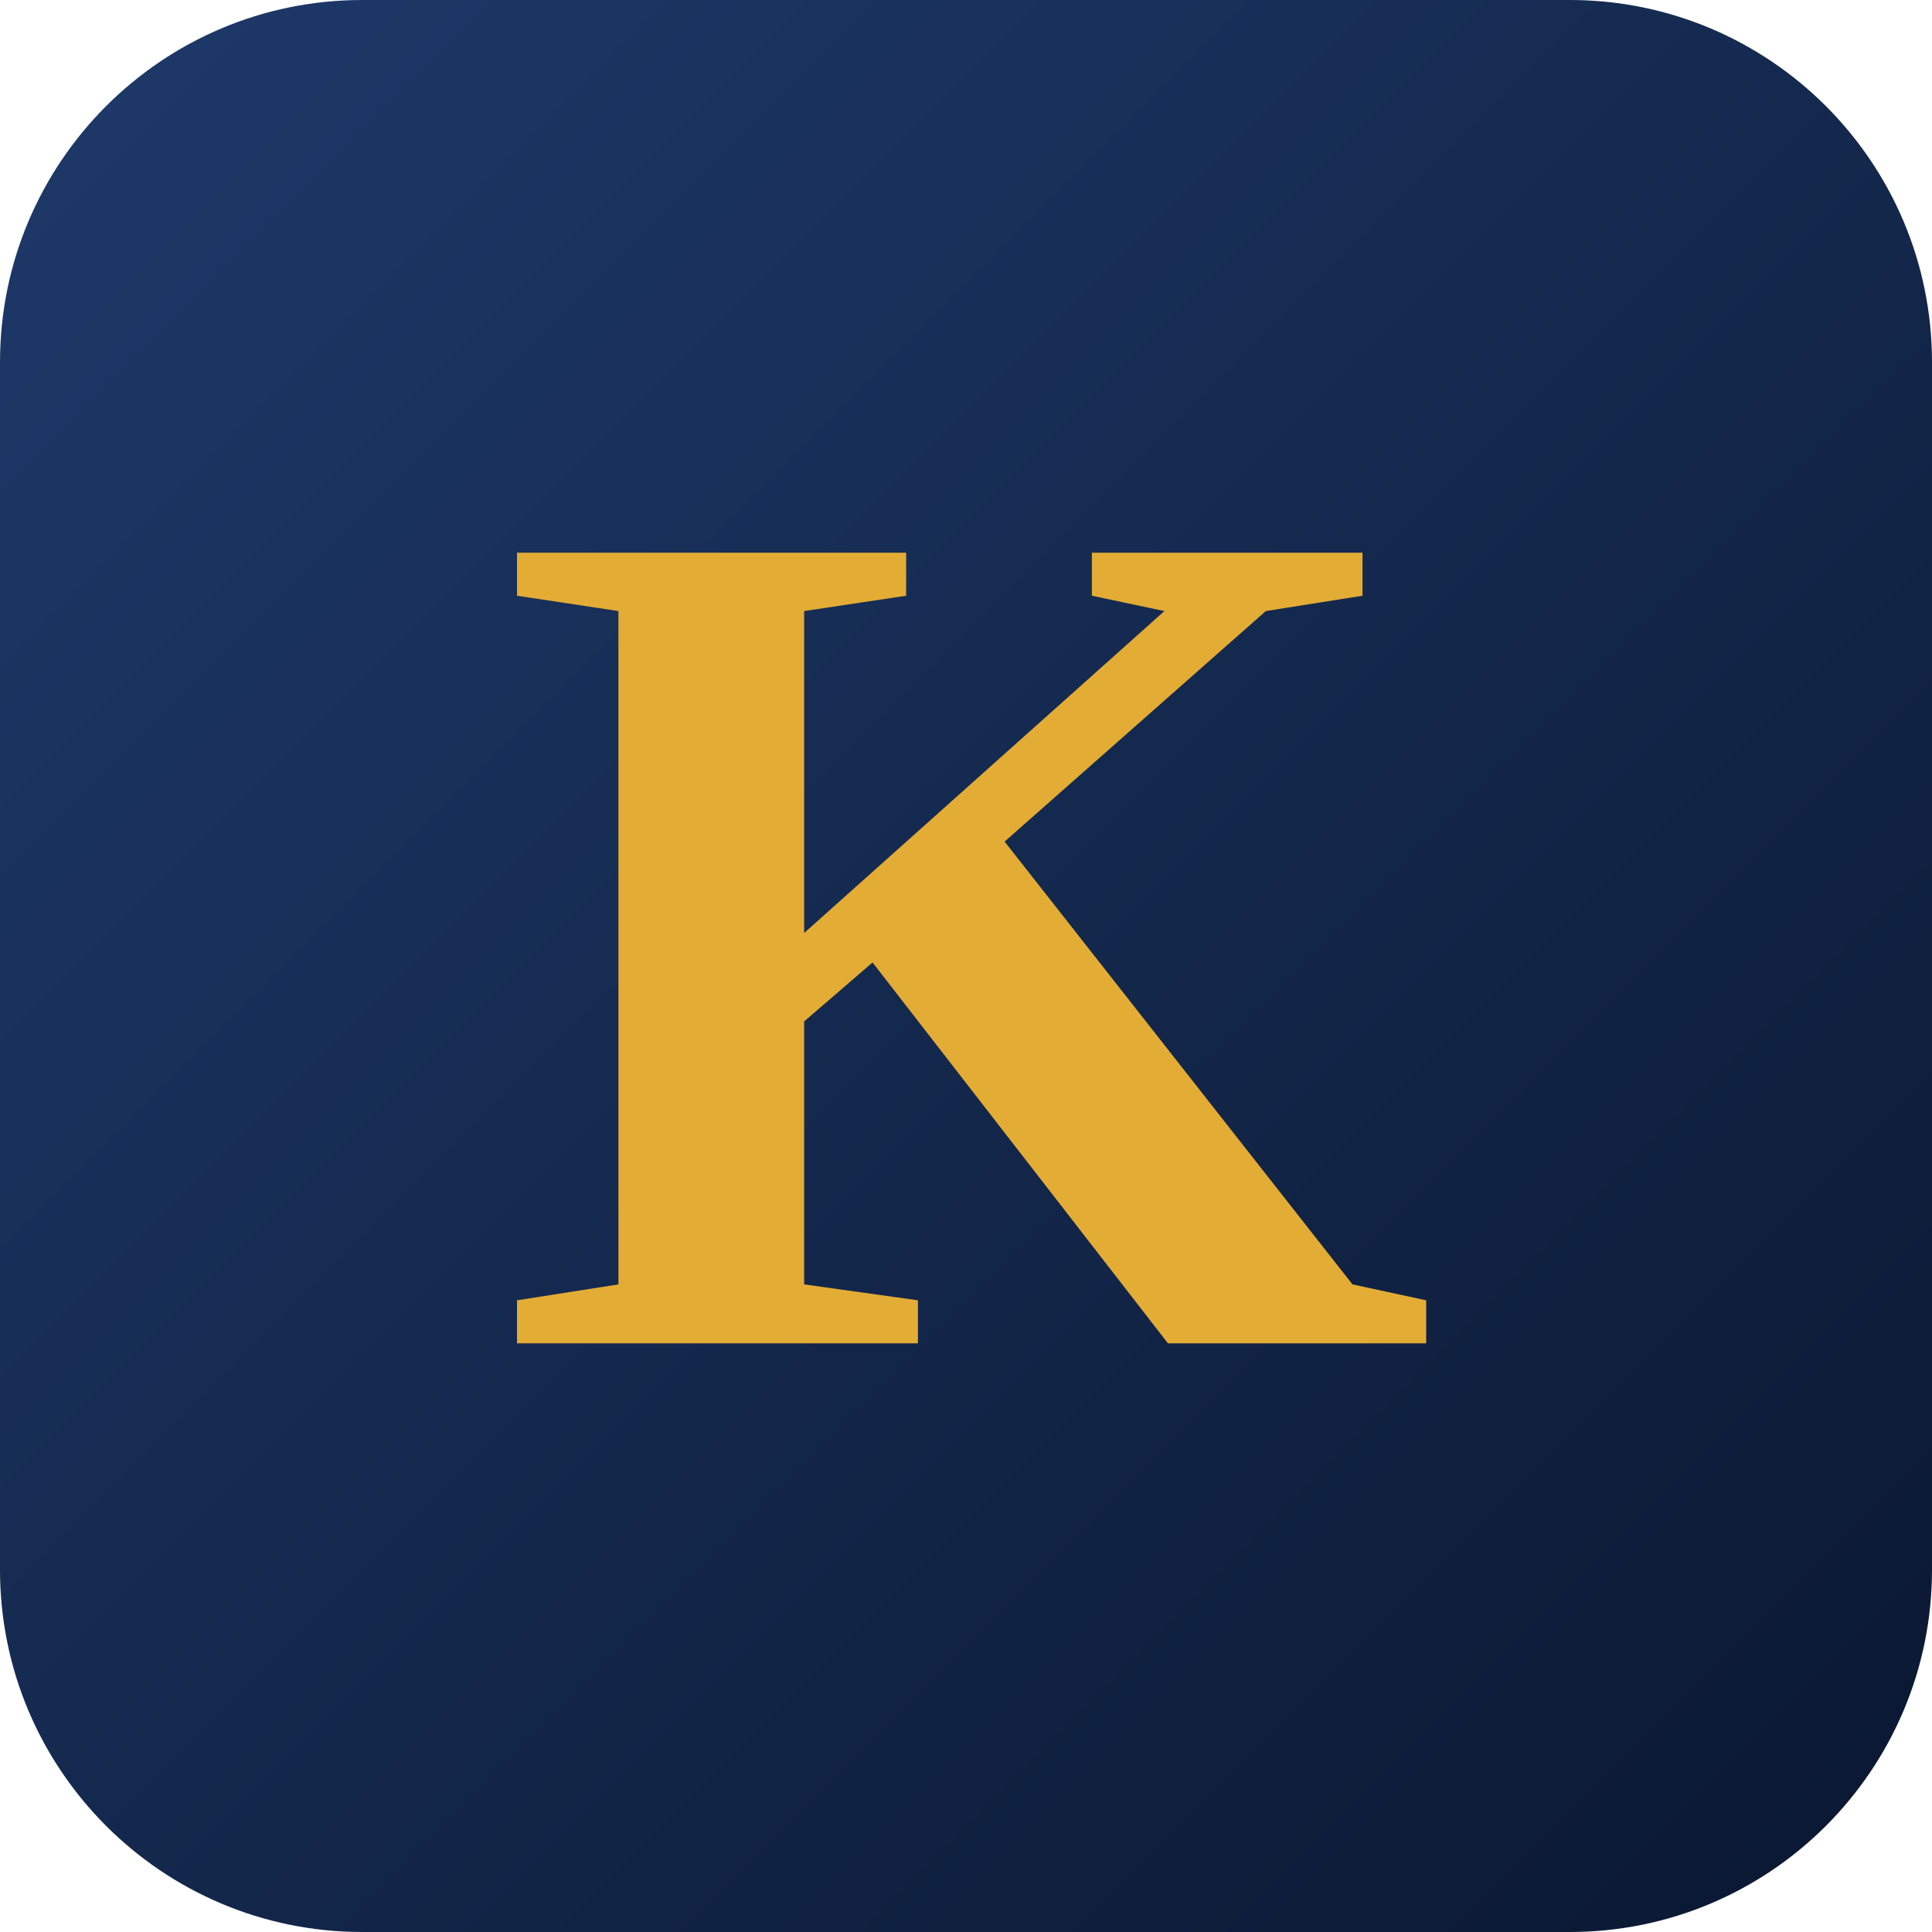
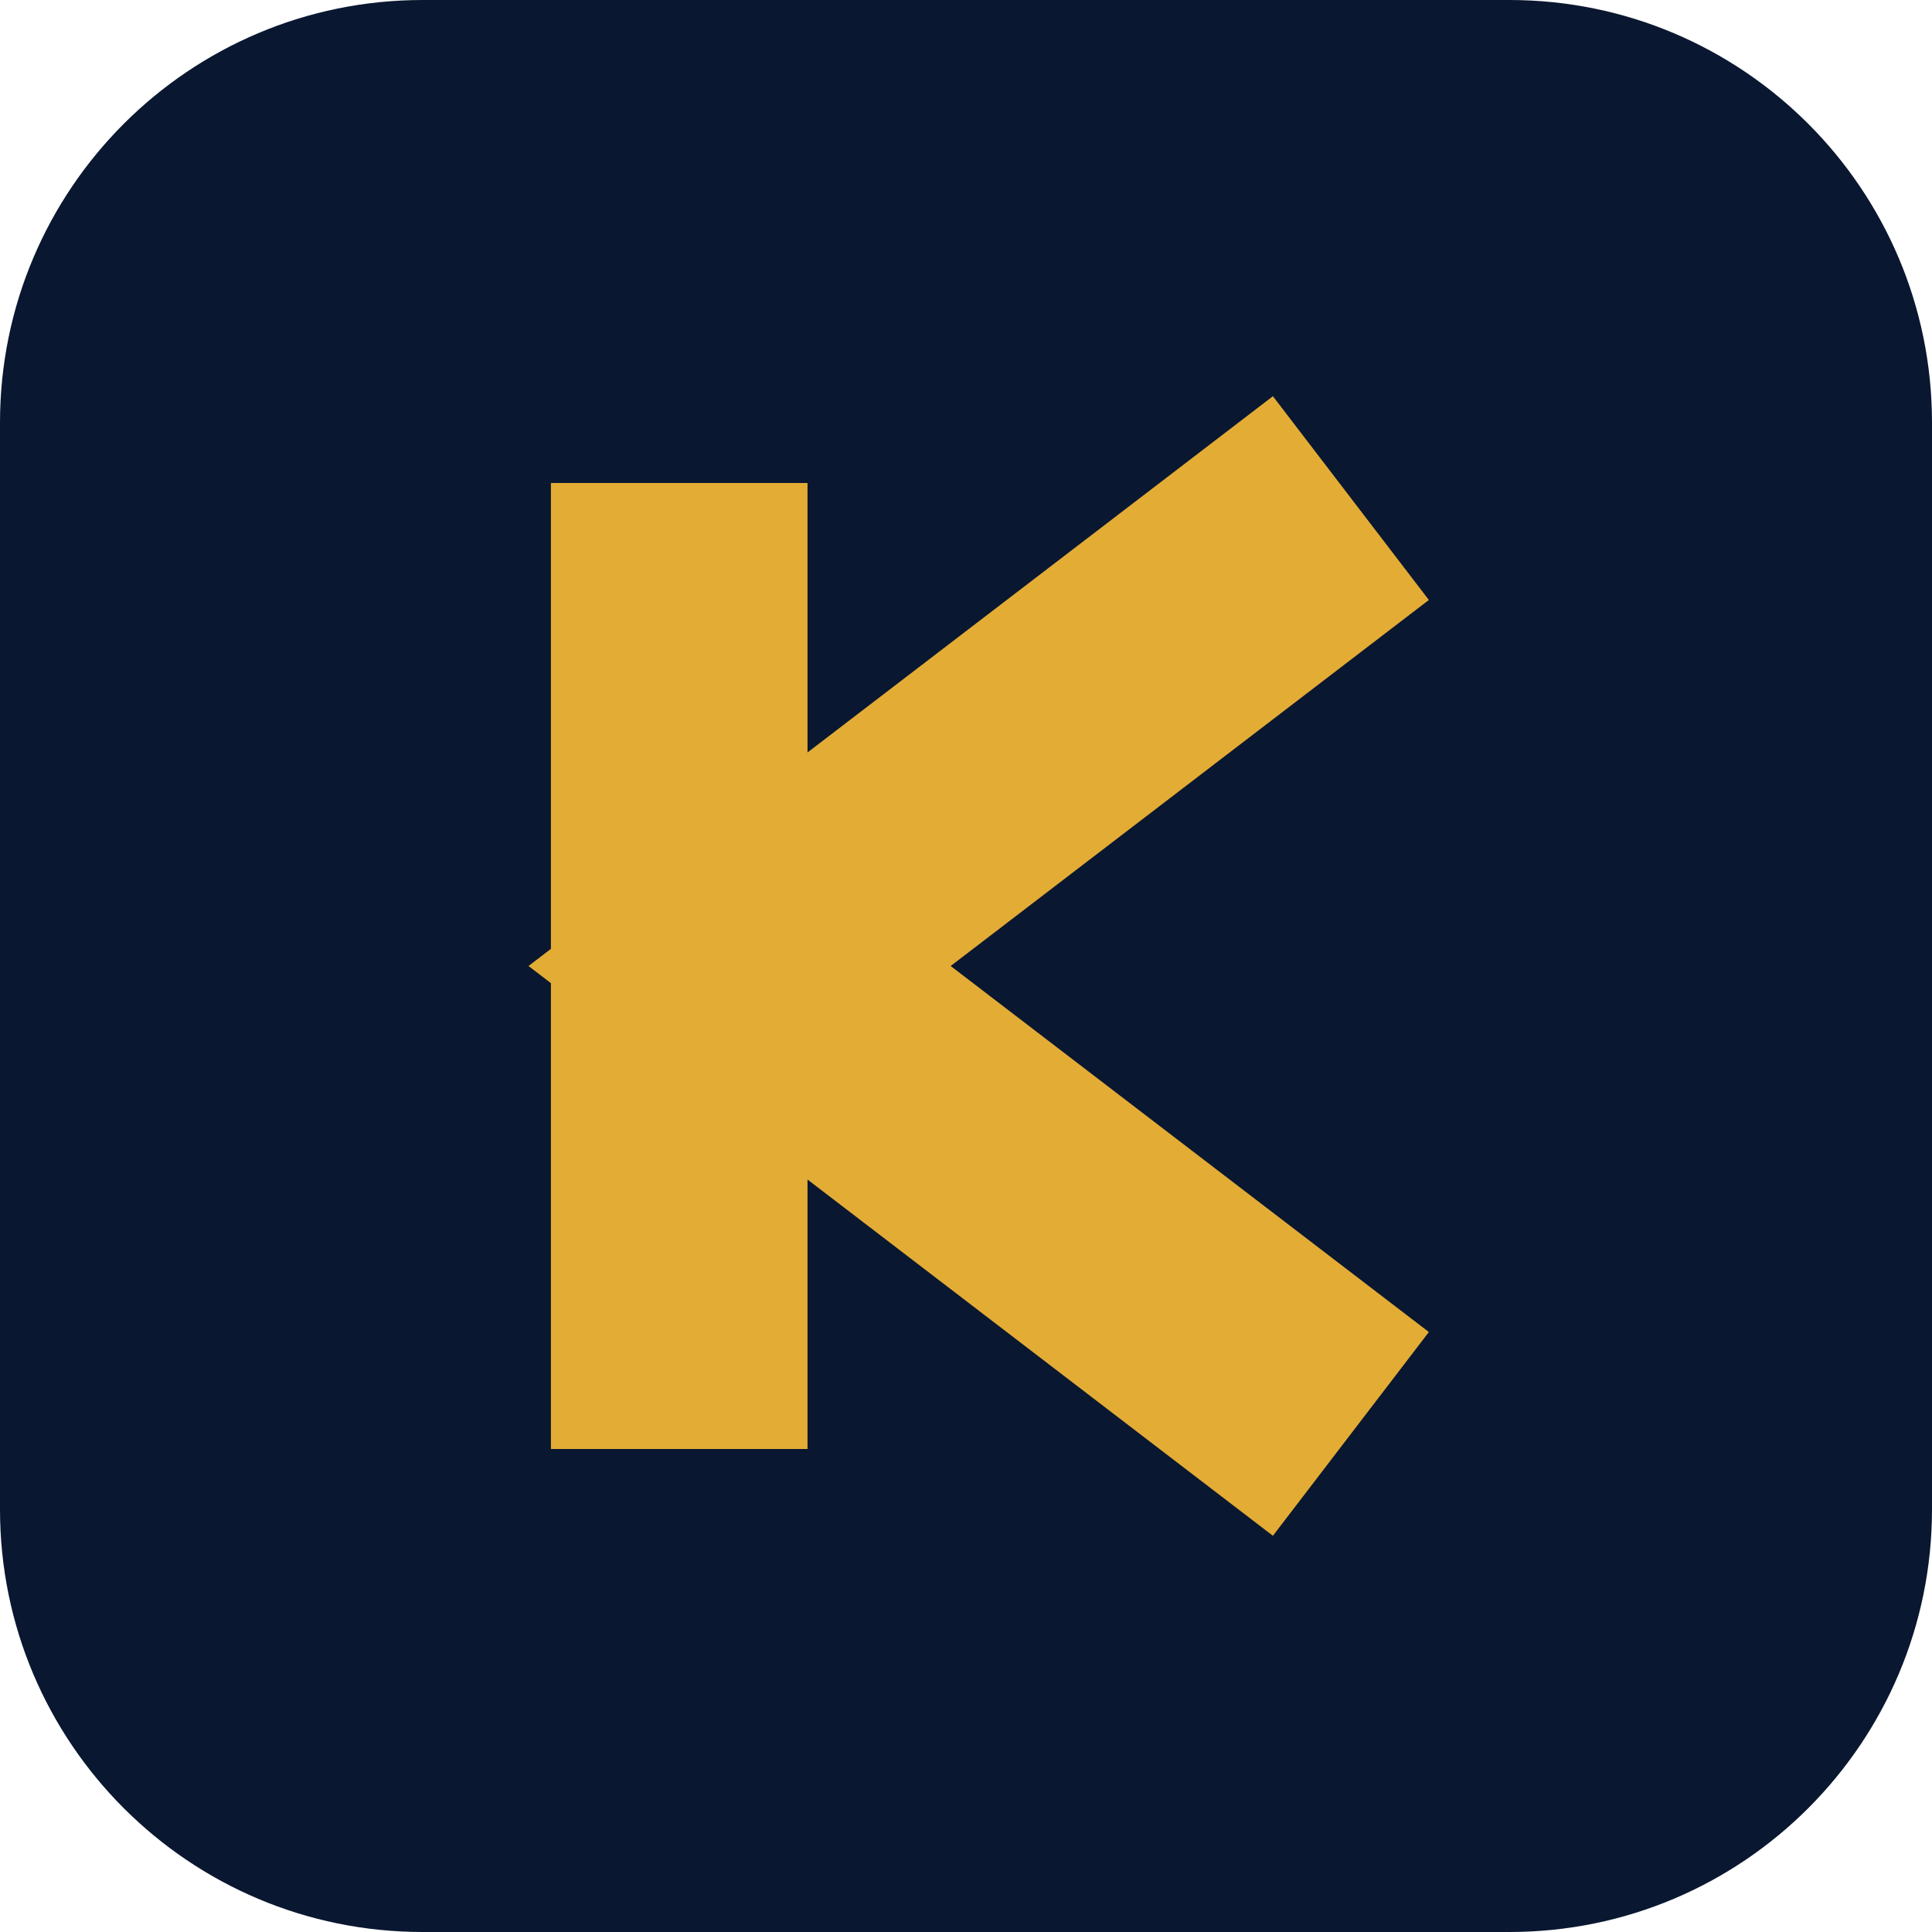
<svg xmlns="http://www.w3.org/2000/svg" viewBox="0 0 512 512" width="512" height="512">
-   <defs>
-     <linearGradient id="g" x1="0" y1="0" x2="1" y2="1">
-       <stop offset="0" stop-color="#1e3a6b" />
-       <stop offset="1" stop-color="#0a1730" />
-     </linearGradient>
-   </defs>
-   <rect width="512" height="512" rx="96" fill="url(#g)" />
-   <text x="256" y="356" font-family="Georgia, 'Times New Roman', serif" font-size="320" font-weight="700" text-anchor="middle" fill="#e3ac35">K</text>
+   <rect width="512" height="512" rx="112" fill="#0a1730" />
+   <rect x="146" y="128" width="68" height="256" fill="#e3ac35" />
+   <path d="M358 132 L196 256 L358 380" fill="none" stroke="#e3ac35" stroke-width="68" stroke-linecap="butt" stroke-linejoin="miter" />
</svg>
